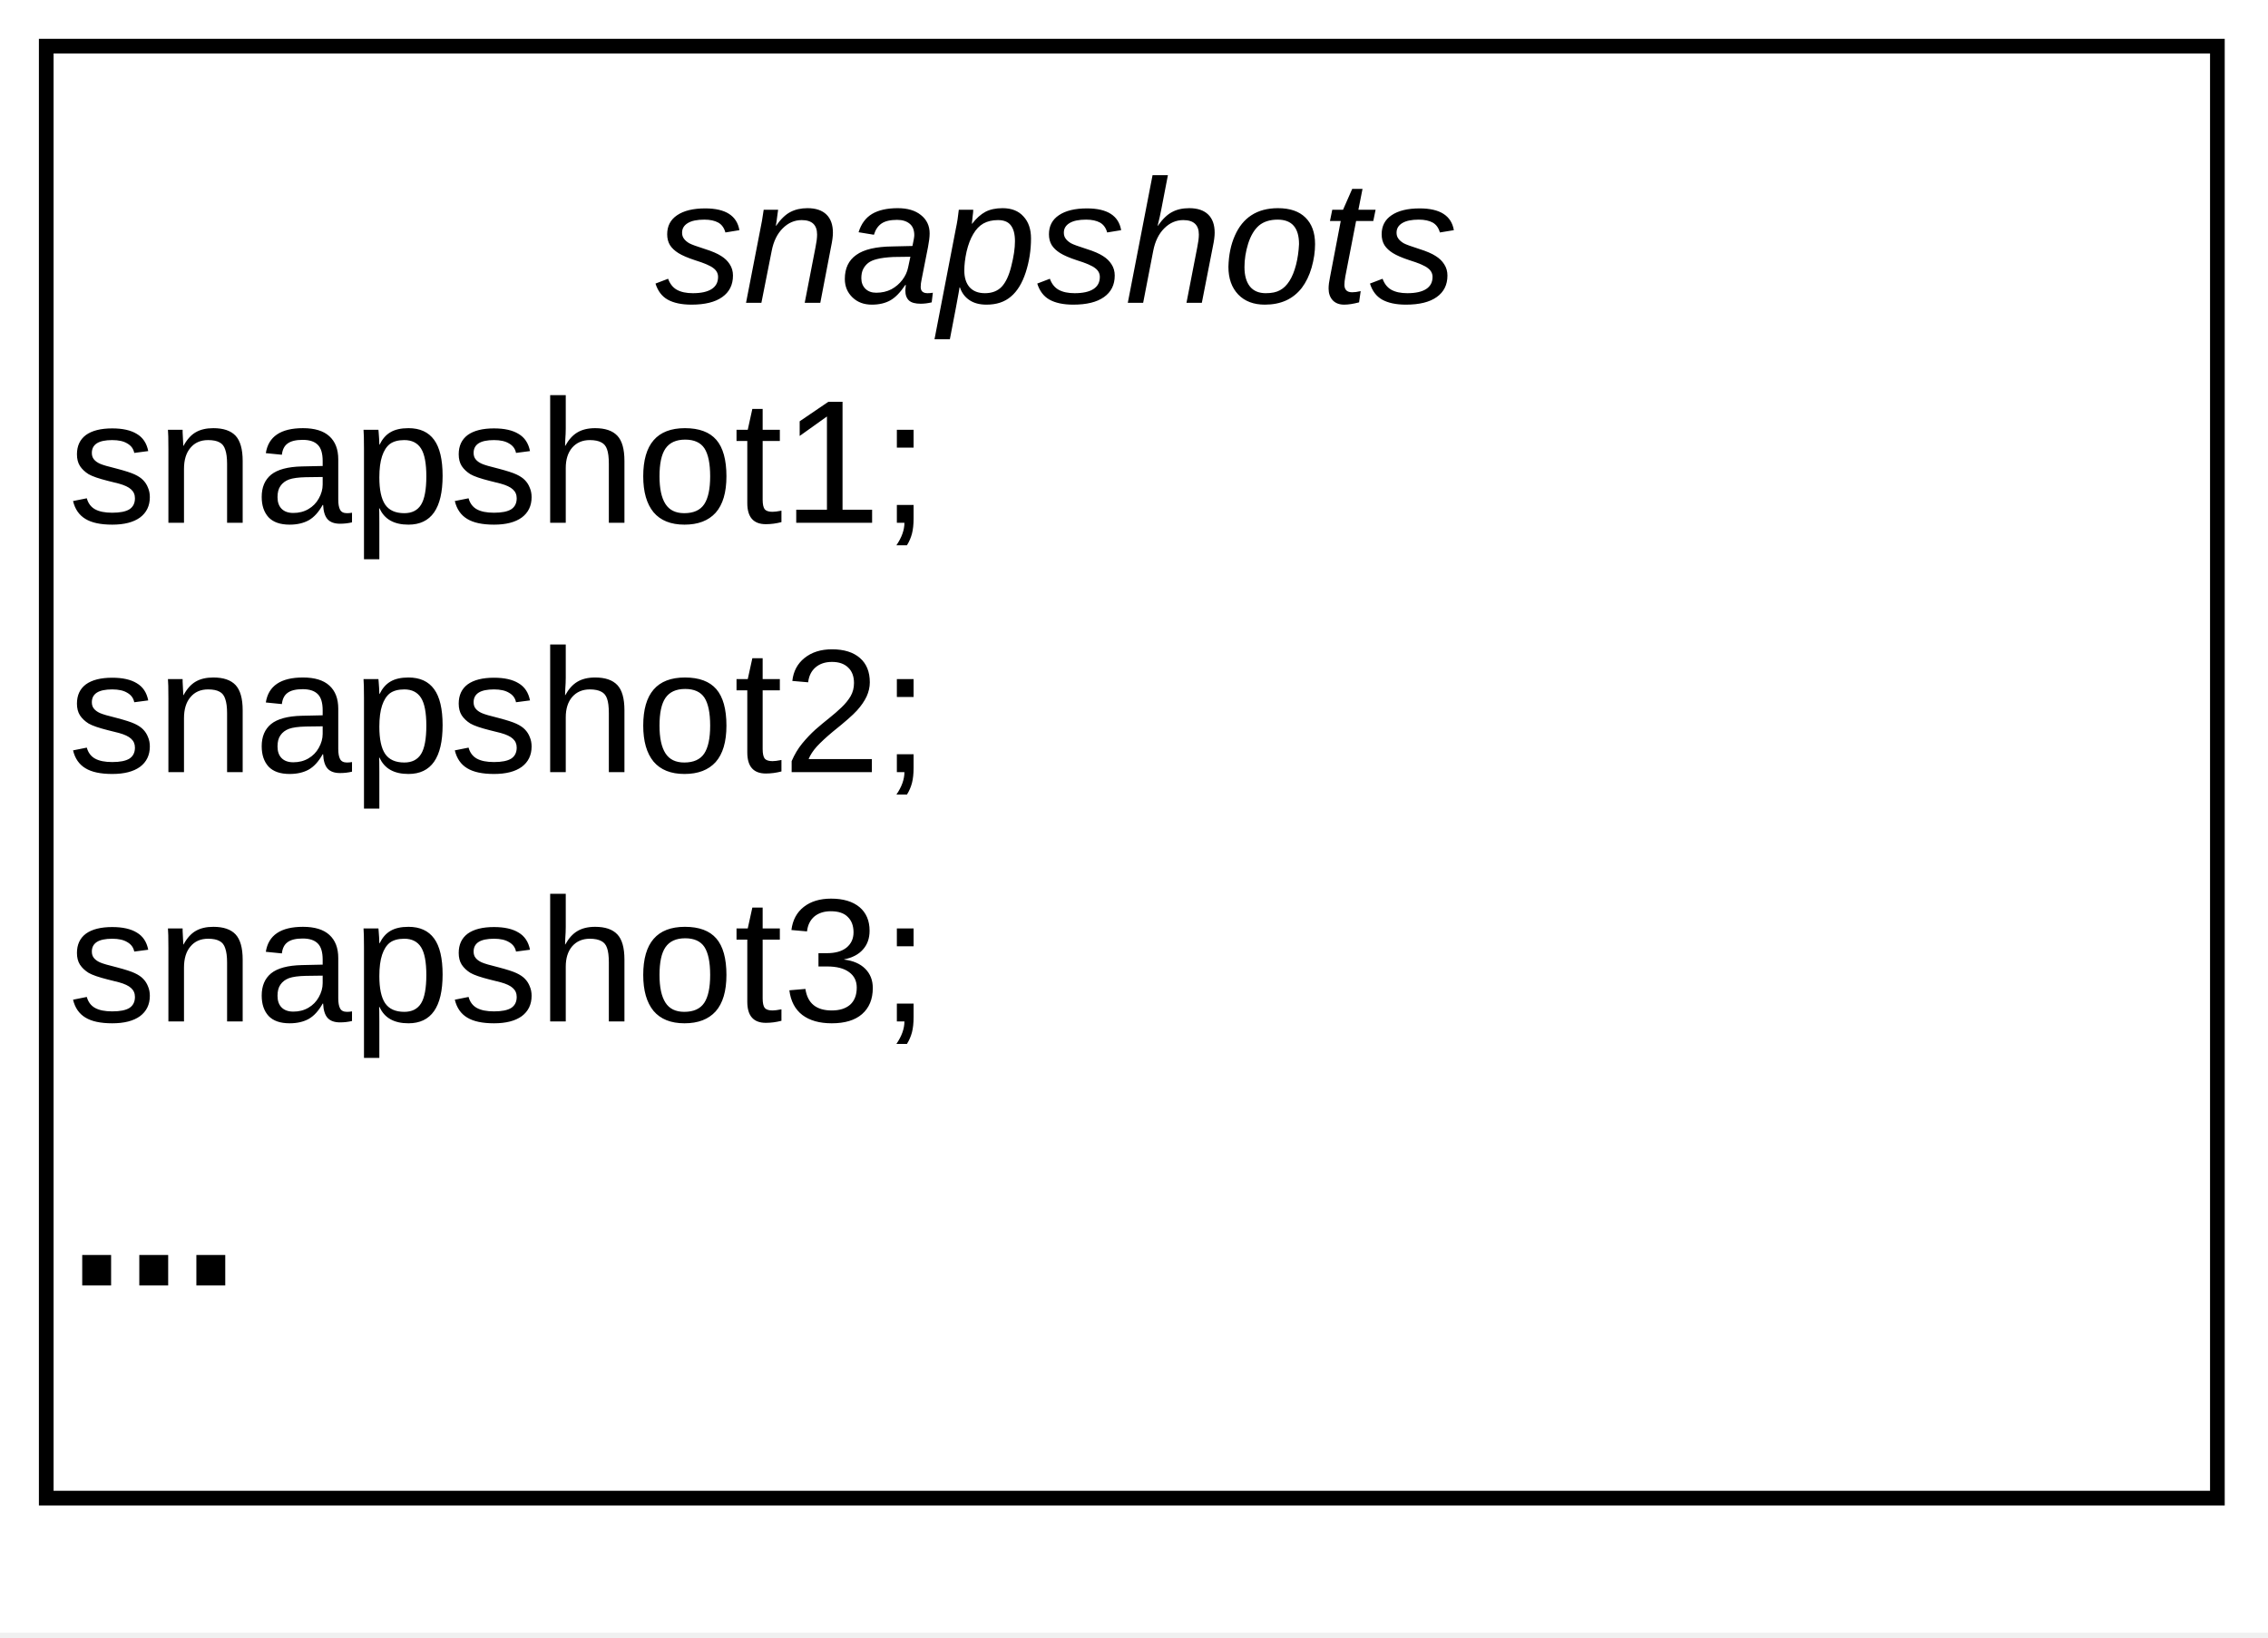
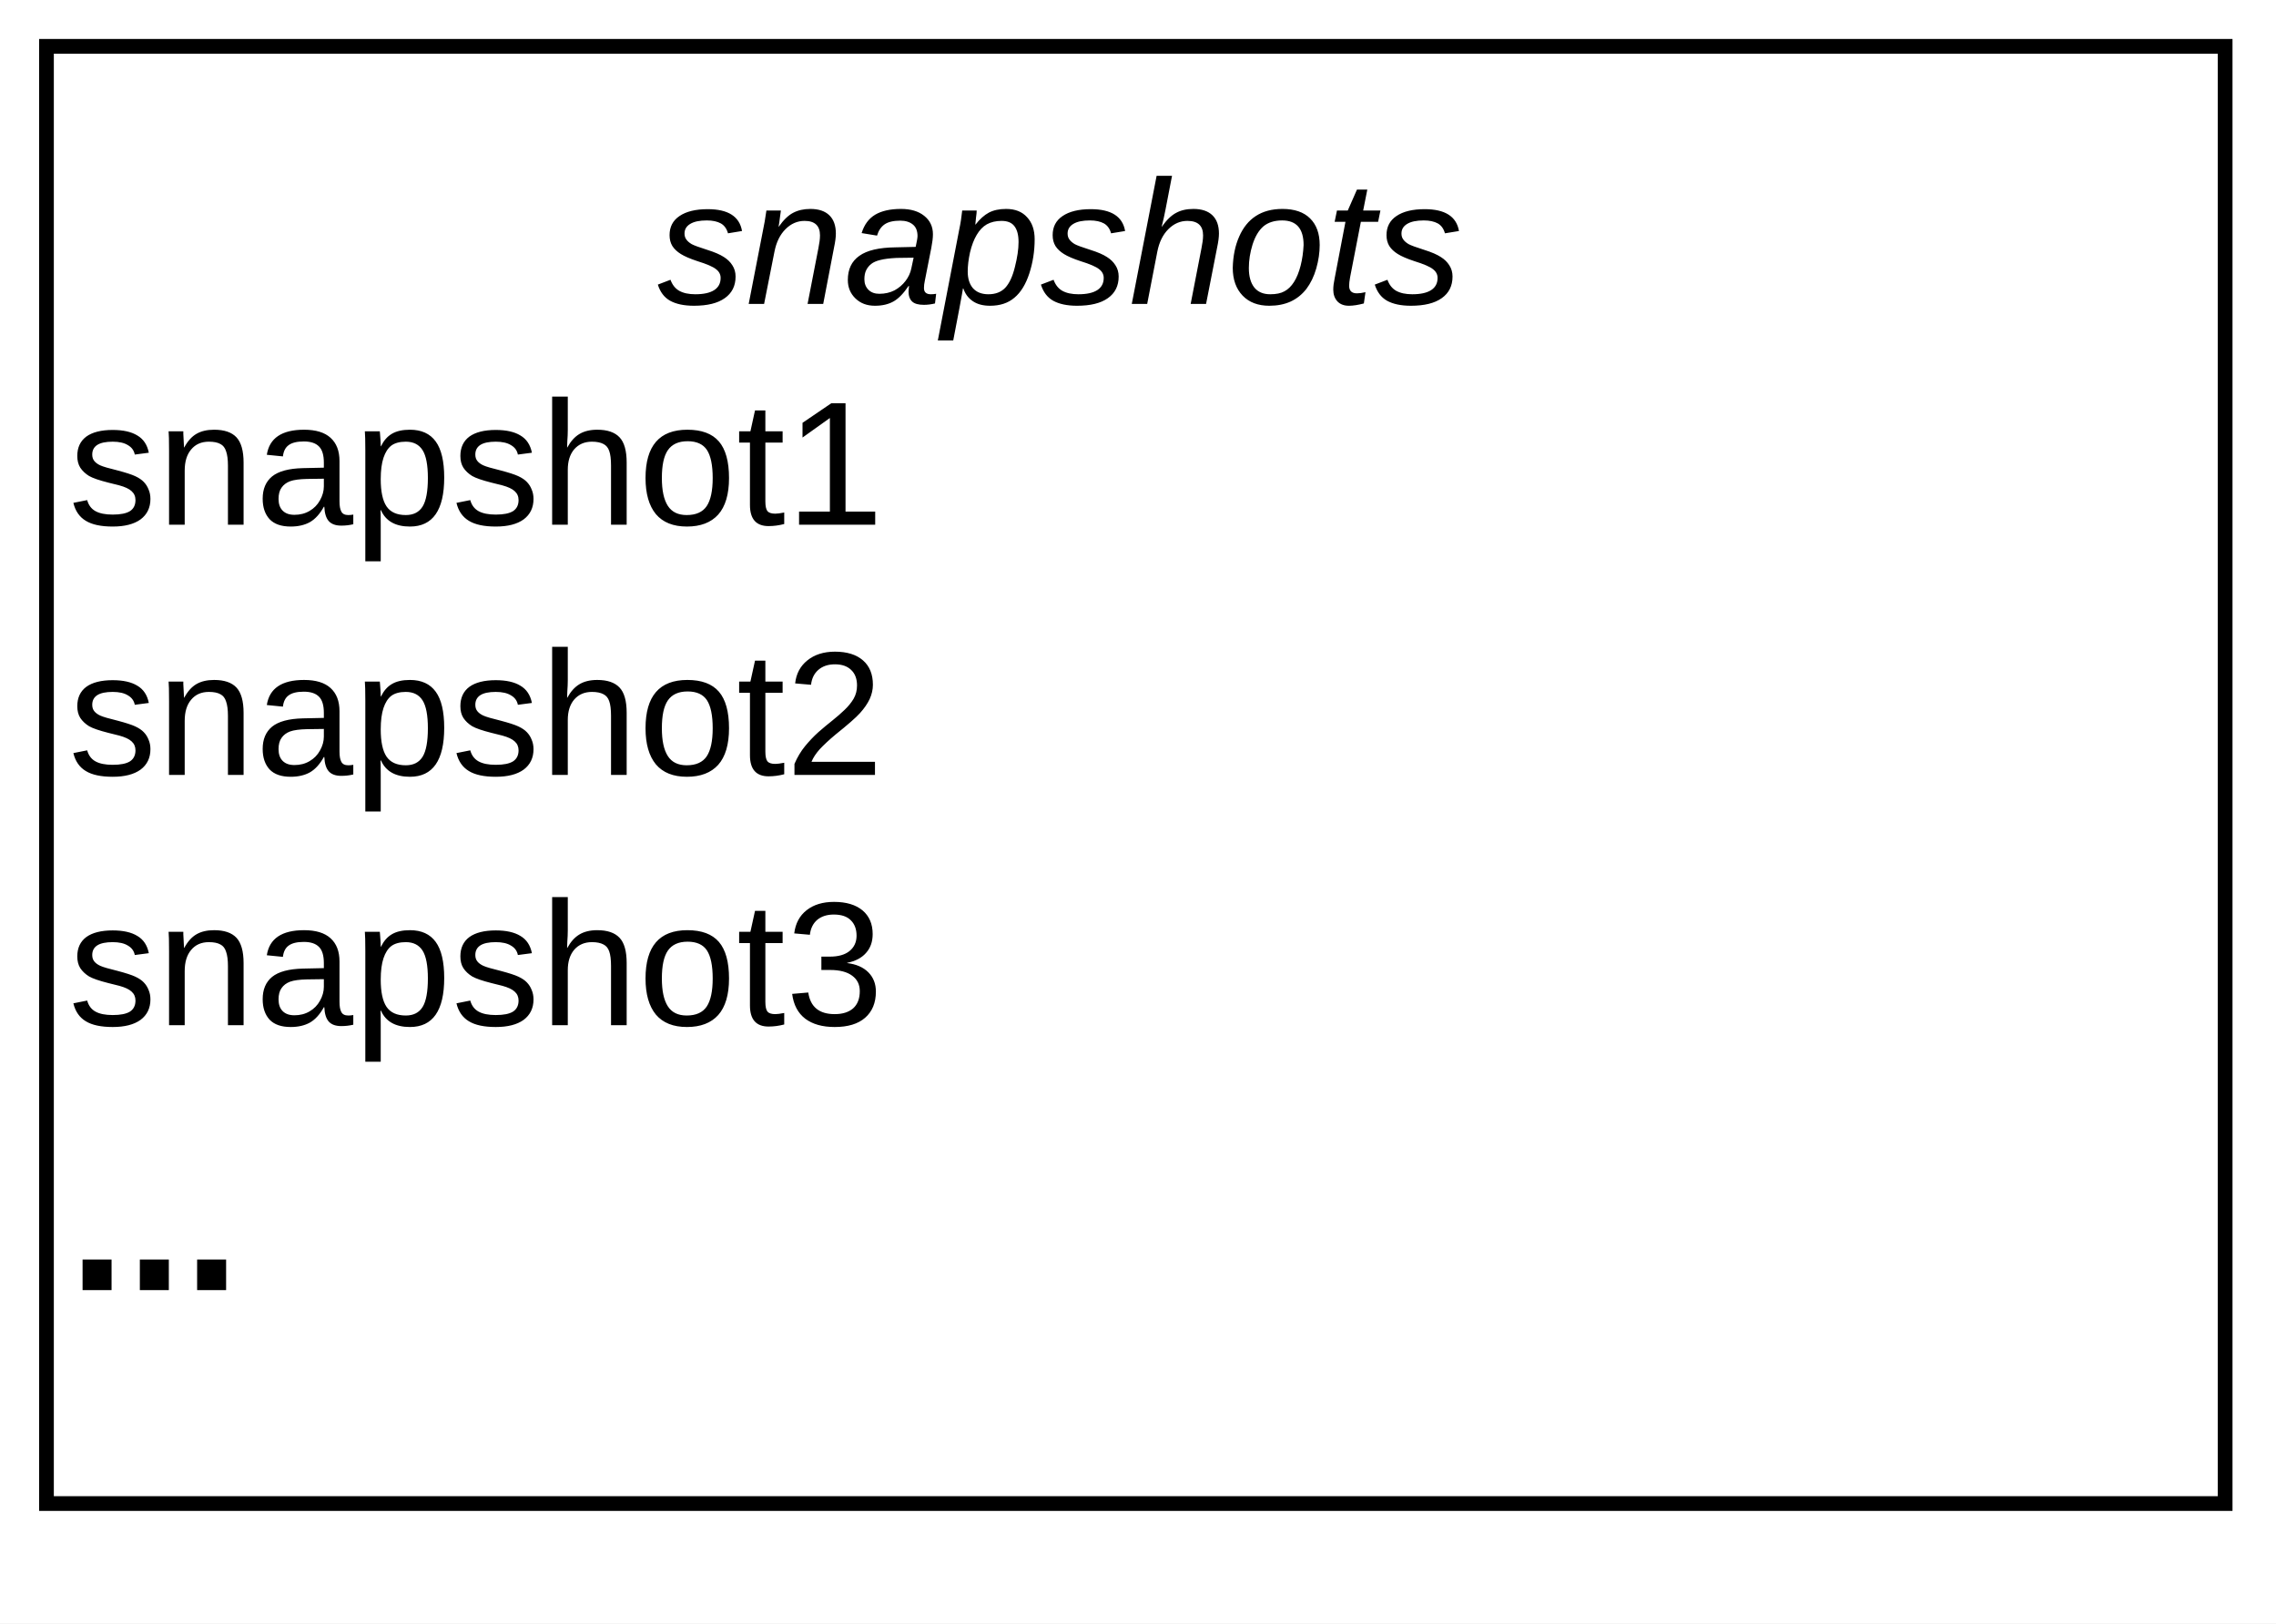
- <svg xmlns="http://www.w3.org/2000/svg" version="1.1" id="svg1" width="144" height="104" viewBox="0 0 144 104">
+ <svg xmlns="http://www.w3.org/2000/svg" version="1.1" id="svg1" width="144" height="102.72" viewBox="0 0 144 102.72">
  <defs id="defs1">
    <clipPath clipPathUnits="userSpaceOnUse" id="clipPath2">
-       <path d="M 0,0 H 450 V 324.023 H 0 Z" transform="scale(0.32)" clip-rule="evenodd" id="path2" />
+       <path d="M 0,0 H 450 V 320.996 H 0 Z" transform="scale(0.32)" clip-rule="evenodd" id="path2" />
    </clipPath>
    <clipPath clipPathUnits="userSpaceOnUse" id="clipPath4">
-       <path d="m 3.125,3.125 h 443.75 v 318.75 H 3.125 Z" transform="matrix(0.3435601,0,0,0.3435601,478.8483,5264.853)" clip-rule="evenodd" id="path4" />
+       <path d="m 3.125,3.125 h 443.75 V 318.75 H 3.125 Z" transform="matrix(0.3435811,0,0,0.3435811,478.8436,5264.853)" clip-rule="evenodd" id="path4" />
    </clipPath>
    <clipPath clipPathUnits="userSpaceOnUse" id="clipPath5">
-       <path d="m 3.125,3.125 h 443.75 v 318.75 H 3.125 Z" transform="matrix(0.3435601,0,0,0.3435601,-44.65164,-20.64691)" clip-rule="evenodd" id="path5" />
+       <path d="m 3.125,3.125 h 443.75 V 318.75 H 3.125 Z" transform="matrix(0.3435811,0,0,0.3435811,-44.6564,-20.6474)" clip-rule="evenodd" id="path5" />
    </clipPath>
    <clipPath clipPathUnits="userSpaceOnUse" id="clipPath6">
-       <path d="m 3.125,3.125 h 443.75 v 318.75 H 3.125 Z" transform="matrix(0.3435601,0,0,0.3435601,-4.651639,-35.64691)" clip-rule="evenodd" id="path6" />
+       <path d="m 3.125,3.125 h 443.75 V 318.75 H 3.125 Z" transform="matrix(0.3435811,0,0,0.3435811,-4.656396,-35.6474)" clip-rule="evenodd" id="path6" />
    </clipPath>
    <clipPath clipPathUnits="userSpaceOnUse" id="clipPath7">
-       <path d="m 3.125,3.125 h 443.75 v 318.75 H 3.125 Z" transform="matrix(0.3435601,0,0,0.3435601,-4.651639,-52.64691)" clip-rule="evenodd" id="path7" />
+       <path d="m 3.125,3.125 h 443.75 V 318.75 H 3.125 Z" transform="matrix(0.3435811,0,0,0.3435811,-4.656396,-52.6474)" clip-rule="evenodd" id="path7" />
    </clipPath>
    <clipPath clipPathUnits="userSpaceOnUse" id="clipPath8">
-       <path d="m 3.125,3.125 h 443.75 v 318.75 H 3.125 Z" transform="matrix(0.3435601,0,0,0.3435601,-4.651639,-69.64691)" clip-rule="evenodd" id="path8" />
+       <path d="m 3.125,3.125 h 443.75 V 318.75 H 3.125 Z" transform="matrix(0.3435811,0,0,0.3435811,-4.656396,-69.6474)" clip-rule="evenodd" id="path8" />
    </clipPath>
    <clipPath clipPathUnits="userSpaceOnUse" id="clipPath9">
-       <path d="m 3.125,3.125 h 443.75 v 318.75 H 3.125 Z" transform="matrix(0.3435601,0,0,0.3435601,-4.651639,-87.64691)" clip-rule="evenodd" id="path9" />
+       <path d="m 3.125,3.125 h 443.75 V 318.75 H 3.125 Z" transform="matrix(0.3435811,0,0,0.3435811,-4.656396,-87.6474)" clip-rule="evenodd" id="path9" />
    </clipPath>
  </defs>
  <g id="g1">
-     <path id="path1" d="M 0,0 H 144 V 104 H 0 Z" style="fill:#ffffff;fill-opacity:1;fill-rule:nonzero;stroke:none" clip-path="url(#clipPath2)" />
-     <path id="path3" d="m 482,5268 h 148 v 99 H 482 Z" style="fill:#ffffff;fill-opacity:1;fill-rule:nonzero;stroke:#000000;stroke-width:1;stroke-linecap:butt;stroke-linejoin:miter;stroke-miterlimit:10;stroke-dasharray:none;stroke-opacity:1" transform="matrix(0.9314235,0,0,0.9314235,-446.0106,-4903.808)" clip-path="url(#clipPath4)" />
-     <text id="text4" xml:space="preserve" transform="matrix(0.9314235,0,0,0.9314235,41.58959,19.23102)" clip-path="url(#clipPath5)">
+     <path id="path1" d="M 0,0 H 144 V 103 H 0 Z" style="fill:#ffffff;fill-opacity:1;fill-rule:nonzero;stroke:none" clip-path="url(#clipPath2)" />
+     <path id="path3" d="m 482,5268 h 148 v 99 H 482 Z" style="fill:#ffffff;fill-opacity:1;fill-rule:nonzero;stroke:#000000;stroke-width:1;stroke-linecap:butt;stroke-linejoin:miter;stroke-miterlimit:10;stroke-dasharray:none;stroke-opacity:1" transform="matrix(0.9313668,0,0,0.9313668,-445.979,-4903.509)" clip-path="url(#clipPath4)" />
+     <text id="text4" xml:space="preserve" transform="matrix(0.9313668,0,0,0.9313668,41.59148,19.2303)" clip-path="url(#clipPath5)">
      <tspan id="tspan4" style="font-style:italic;font-variant:normal;font-weight:normal;font-size:12px;font-family:Arial;writing-mode:lr-tb;fill:#000000;fill-opacity:1;fill-rule:nonzero;stroke:none" x="0" y="0">snapshots</tspan>
    </text>
-     <text id="text5" xml:space="preserve" transform="matrix(0.9314235,0,0,0.9314235,4.332647,33.20237)" clip-path="url(#clipPath6)">
-       <tspan id="tspan5" style="font-variant:normal;font-weight:normal;font-size:12px;font-family:Arial;writing-mode:lr-tb;fill:#000000;fill-opacity:1;fill-rule:nonzero;stroke:none" x="0" y="0">snapshot1;</tspan>
+     <text id="text5" xml:space="preserve" transform="matrix(0.9313668,0,0,0.9313668,4.336812,33.2008)" clip-path="url(#clipPath6)">
+       <tspan id="tspan5" style="font-variant:normal;font-weight:normal;font-size:12px;font-family:Arial;writing-mode:lr-tb;fill:#000000;fill-opacity:1;fill-rule:nonzero;stroke:none" x="0" y="0">snapshot1</tspan>
    </text>
-     <text id="text6" xml:space="preserve" transform="matrix(0.9314235,0,0,0.9314235,4.332647,49.03657)" clip-path="url(#clipPath7)">
-       <tspan id="tspan6" style="font-variant:normal;font-weight:normal;font-size:12px;font-family:Arial;writing-mode:lr-tb;fill:#000000;fill-opacity:1;fill-rule:nonzero;stroke:none" x="0" y="0">snapshot2;</tspan>
+     <text id="text6" xml:space="preserve" transform="matrix(0.9313668,0,0,0.9313668,4.336812,49.03404)" clip-path="url(#clipPath7)">
+       <tspan id="tspan6" style="font-variant:normal;font-weight:normal;font-size:12px;font-family:Arial;writing-mode:lr-tb;fill:#000000;fill-opacity:1;fill-rule:nonzero;stroke:none" x="0" y="0">snapshot2</tspan>
    </text>
-     <text id="text7" xml:space="preserve" transform="matrix(0.9314235,0,0,0.9314235,4.332647,64.87077)" clip-path="url(#clipPath8)">
-       <tspan id="tspan7" style="font-variant:normal;font-weight:normal;font-size:12px;font-family:Arial;writing-mode:lr-tb;fill:#000000;fill-opacity:1;fill-rule:nonzero;stroke:none" x="0" y="0">snapshot3;</tspan>
+     <text id="text7" xml:space="preserve" transform="matrix(0.9313668,0,0,0.9313668,4.336812,64.86727)" clip-path="url(#clipPath8)">
+       <tspan id="tspan7" style="font-variant:normal;font-weight:normal;font-size:12px;font-family:Arial;writing-mode:lr-tb;fill:#000000;fill-opacity:1;fill-rule:nonzero;stroke:none" x="0" y="0">snapshot3</tspan>
    </text>
-     <text id="text8" xml:space="preserve" transform="matrix(0.9314235,0,0,0.9314235,4.332647,81.63639)" clip-path="url(#clipPath9)">
+     <text id="text8" xml:space="preserve" transform="matrix(0.9313668,0,0,0.9313668,4.336812,81.63187)" clip-path="url(#clipPath9)">
      <tspan id="tspan8" style="font-variant:normal;font-weight:700;font-size:14px;font-family:Arial;writing-mode:lr-tb;fill:#000000;fill-opacity:1;fill-rule:nonzero;stroke:none" x="0" y="0">...</tspan>
    </text>
  </g>
</svg>
